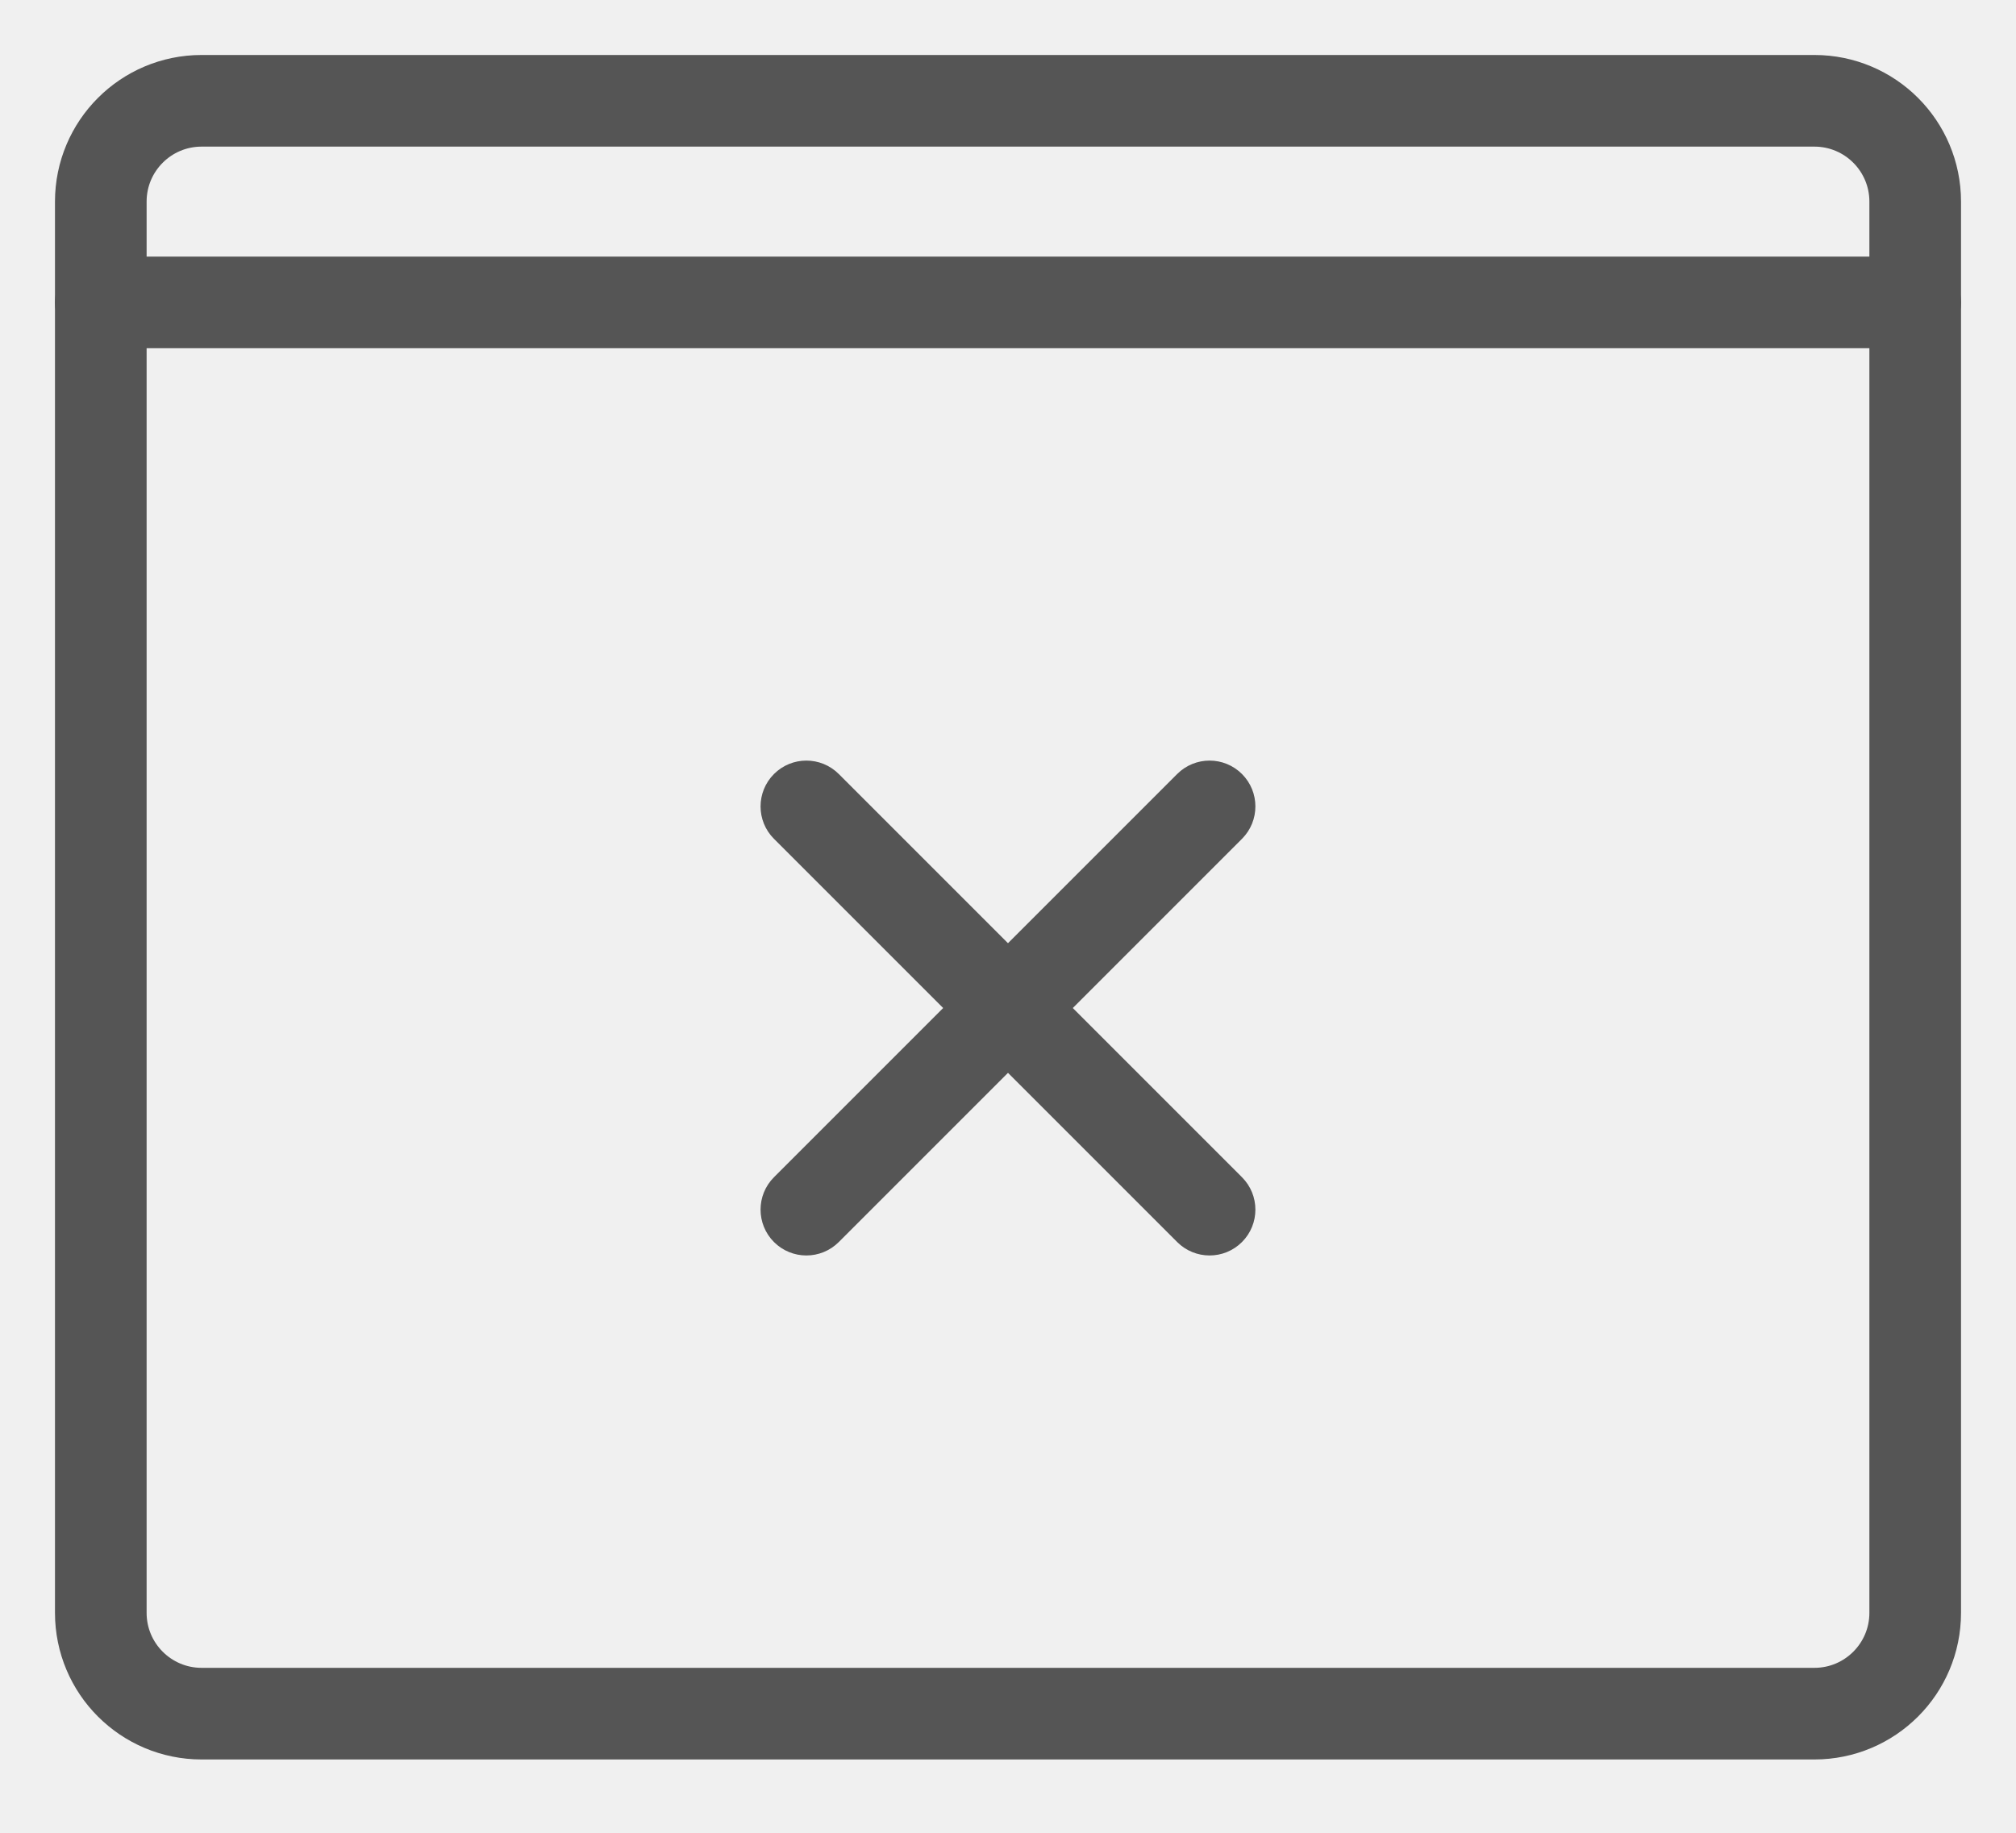
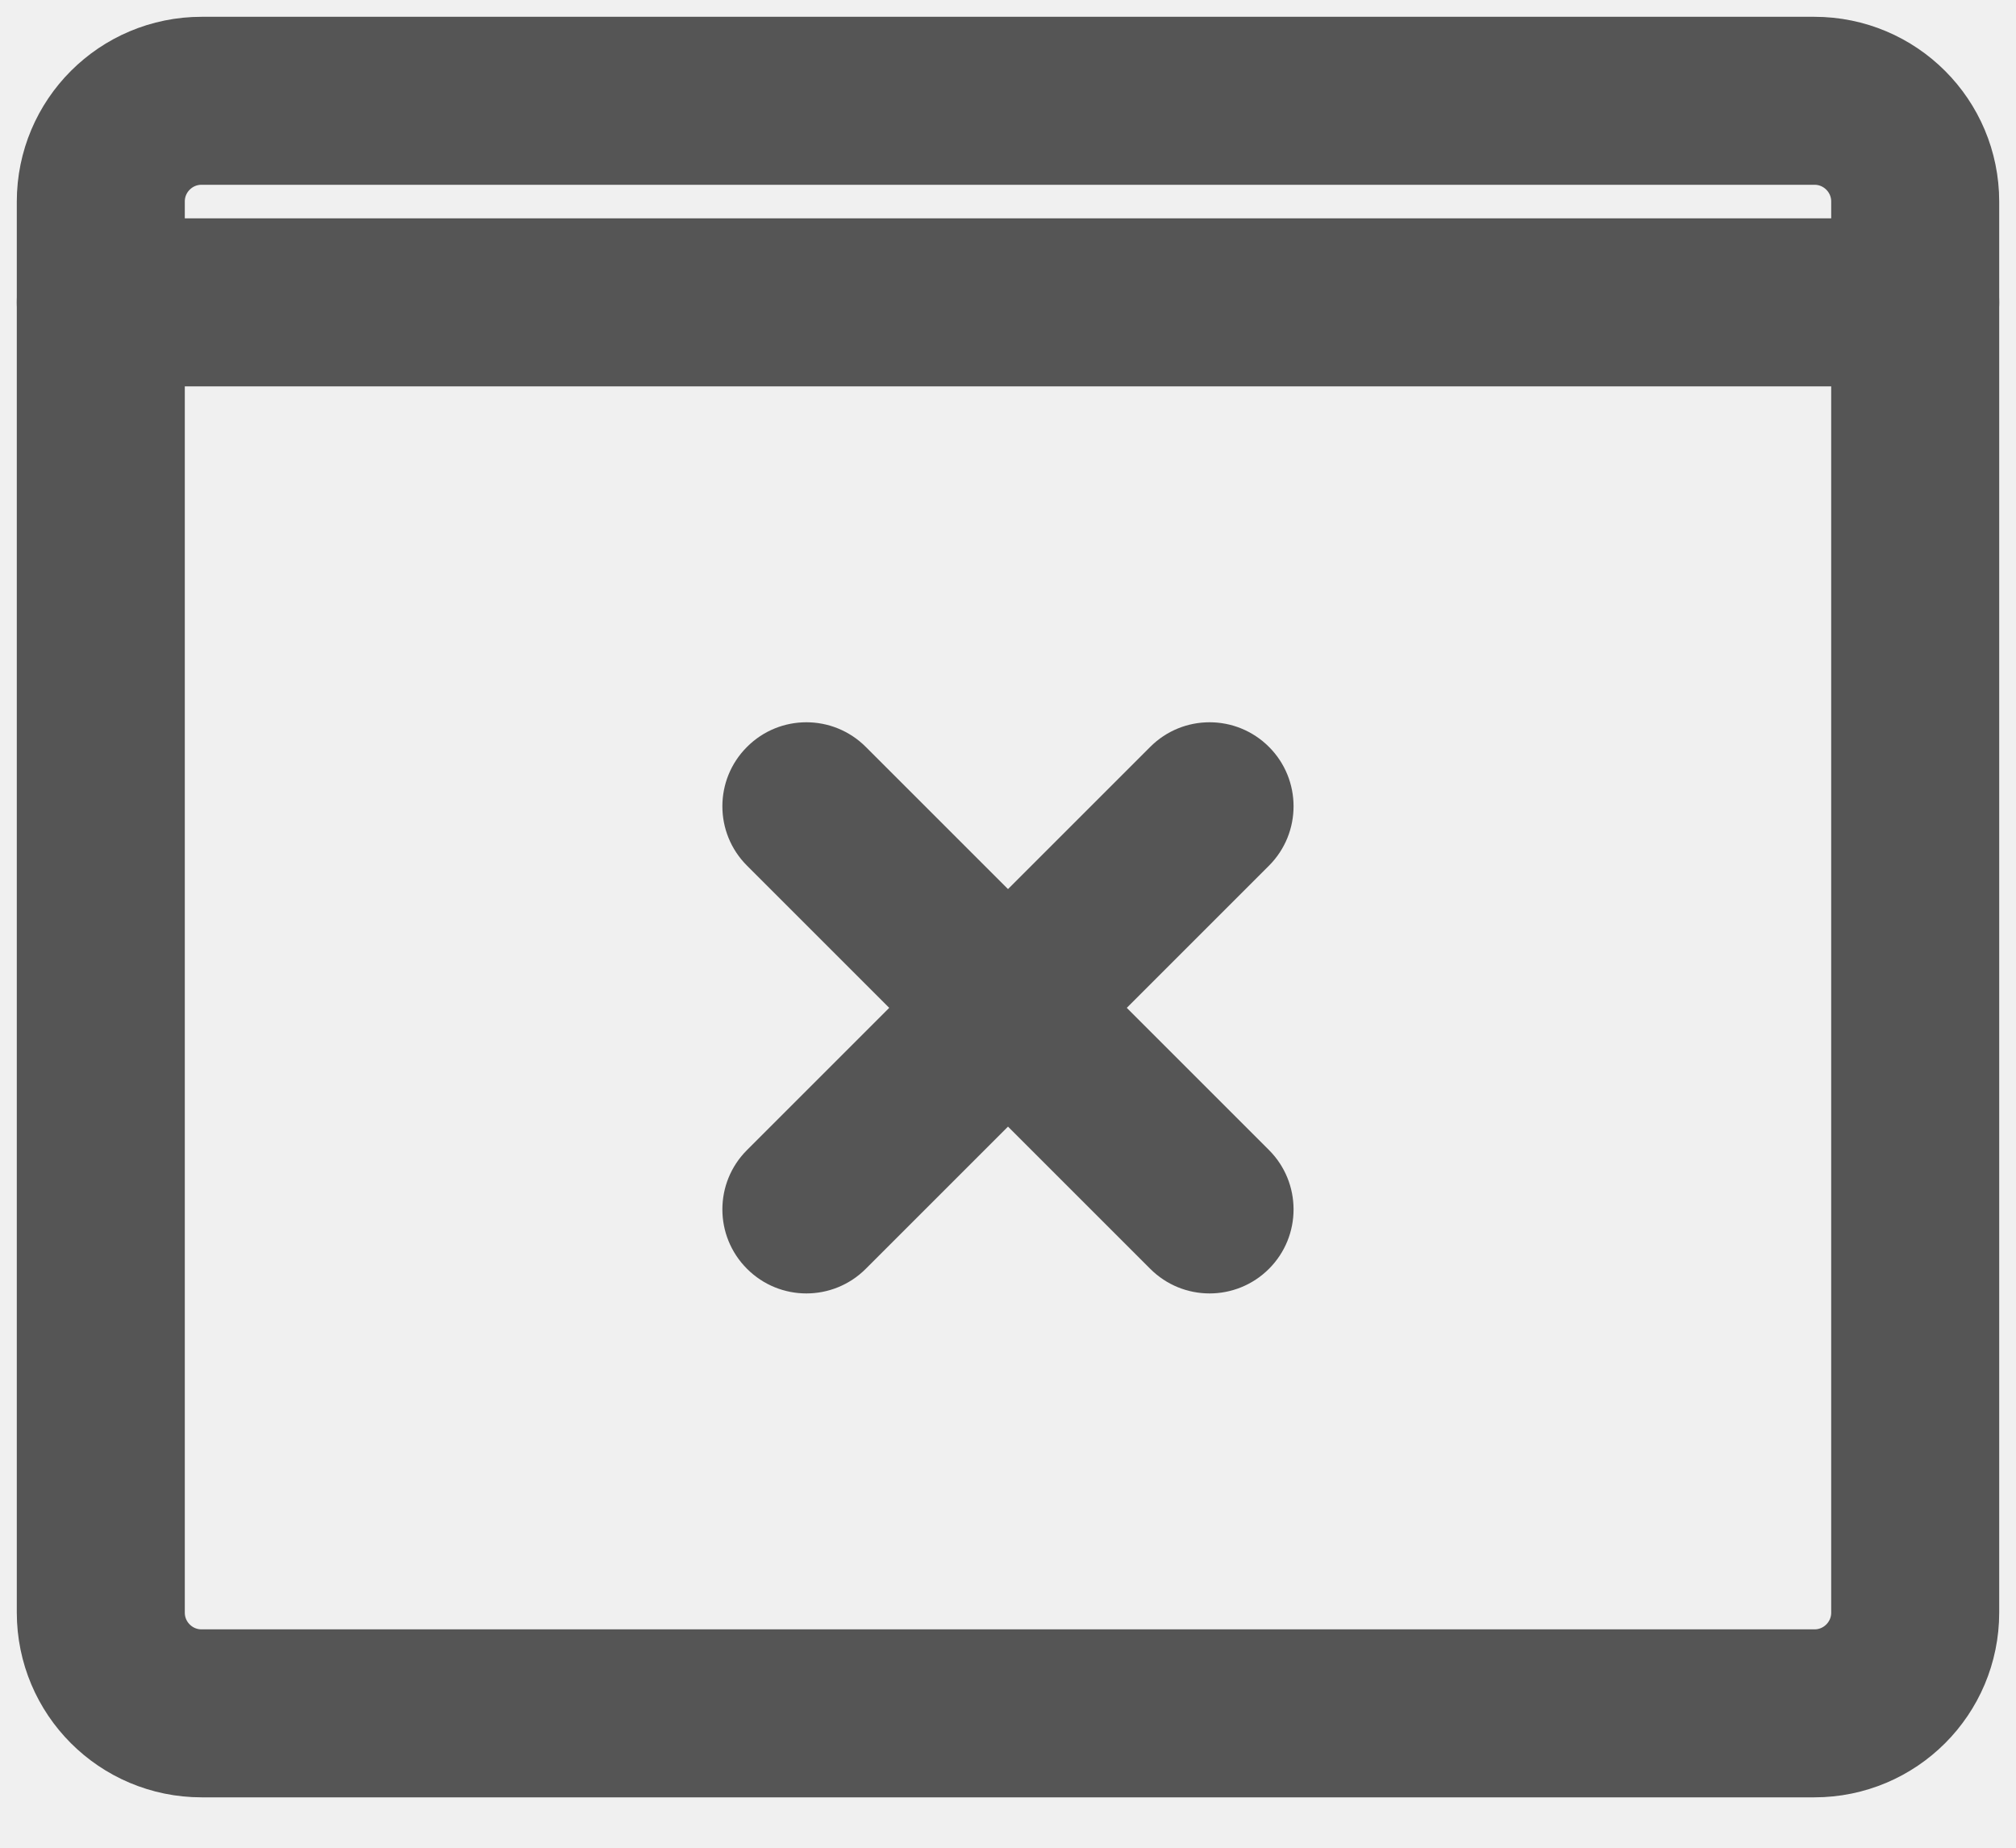
- <svg xmlns="http://www.w3.org/2000/svg" width="44" height="40" viewBox="0 0 44 40" fill="none">
-   <path d="M2.2 6.6L41.8 6.6" stroke="#555555" stroke-width="2" stroke-linecap="round" stroke-linejoin="round" />
-   <path d="M4.4 37.4L39.6 37.4C40.815 37.4 41.8 36.415 41.8 35.2L41.8 4.4C41.8 3.185 40.815 2.2 39.6 2.2L4.4 2.2C3.185 2.2 2.2 3.185 2.2 4.4L2.2 35.2C2.2 36.415 3.185 37.4 4.4 37.4Z" stroke="#555555" stroke-width="2" stroke-linecap="round" stroke-linejoin="round" />
-   <path d="M16.892 25.693C16.502 26.083 16.502 26.716 16.892 27.107C17.283 27.498 17.916 27.498 18.307 27.107L16.892 25.693ZM27.107 18.307C27.497 17.917 27.497 17.283 27.107 16.893C26.716 16.502 26.083 16.502 25.692 16.893L27.107 18.307ZM18.307 27.107L27.107 18.307L25.692 16.893L16.892 25.693L18.307 27.107Z" fill="#555555" />
-   <path d="M18.307 16.893C17.916 16.502 17.283 16.502 16.892 16.893C16.502 17.284 16.502 17.917 16.892 18.307L18.307 16.893ZM25.692 27.107C26.083 27.498 26.716 27.498 27.107 27.107C27.497 26.717 27.497 26.083 27.107 25.693L25.692 27.107ZM16.892 18.307L25.692 27.107L27.107 25.693L18.307 16.893L16.892 18.307Z" fill="#555555" />
+ <svg xmlns="http://www.w3.org/2000/svg" width="24" height="22" viewBox="0 0 24 22" fill="none">
+   <g clip-path="url(#clip0_44_2017)">
+     <path d="M1.2 3.6L22.8 3.6" stroke="#555555" stroke-width="2" stroke-linecap="round" stroke-linejoin="round" />
+     <path d="M2.4 20.4L21.6 20.4C22.263 20.4 22.8 19.863 22.8 19.2L22.8 2.4C22.8 1.737 22.263 1.2 21.6 1.2L2.4 1.2C1.737 1.2 1.2 1.737 1.2 2.4L1.2 19.2C1.2 19.863 1.737 20.4 2.4 20.4Z" stroke="#555555" stroke-width="2" stroke-linecap="round" stroke-linejoin="round" />
+     <path d="M8.893 13.693C8.502 14.083 8.502 14.716 8.893 15.107C9.283 15.498 9.916 15.498 10.307 15.107L8.893 13.693ZM15.107 10.307C15.497 9.917 15.497 9.283 15.107 8.893C14.716 8.502 14.083 8.502 13.693 8.893L15.107 10.307ZM10.307 15.107L15.107 10.307L13.693 8.893L8.893 13.693L10.307 15.107Z" fill="#555555" />
+     <path d="M10.307 8.893C9.916 8.502 9.283 8.502 8.893 8.893C8.502 9.283 8.502 9.917 8.893 10.307L10.307 8.893ZM13.693 15.107C14.083 15.498 14.716 15.498 15.107 15.107C15.497 14.717 15.497 14.083 15.107 13.693L13.693 15.107ZM8.893 10.307L13.693 15.107L15.107 13.693L10.307 8.893L8.893 10.307Z" fill="#555555" />
+   </g>
+   <defs>
+     <clipPath id="clip0_44_2017">
+       <rect width="24" height="21.6" fill="white" />
+     </clipPath>
+   </defs>
</svg>
